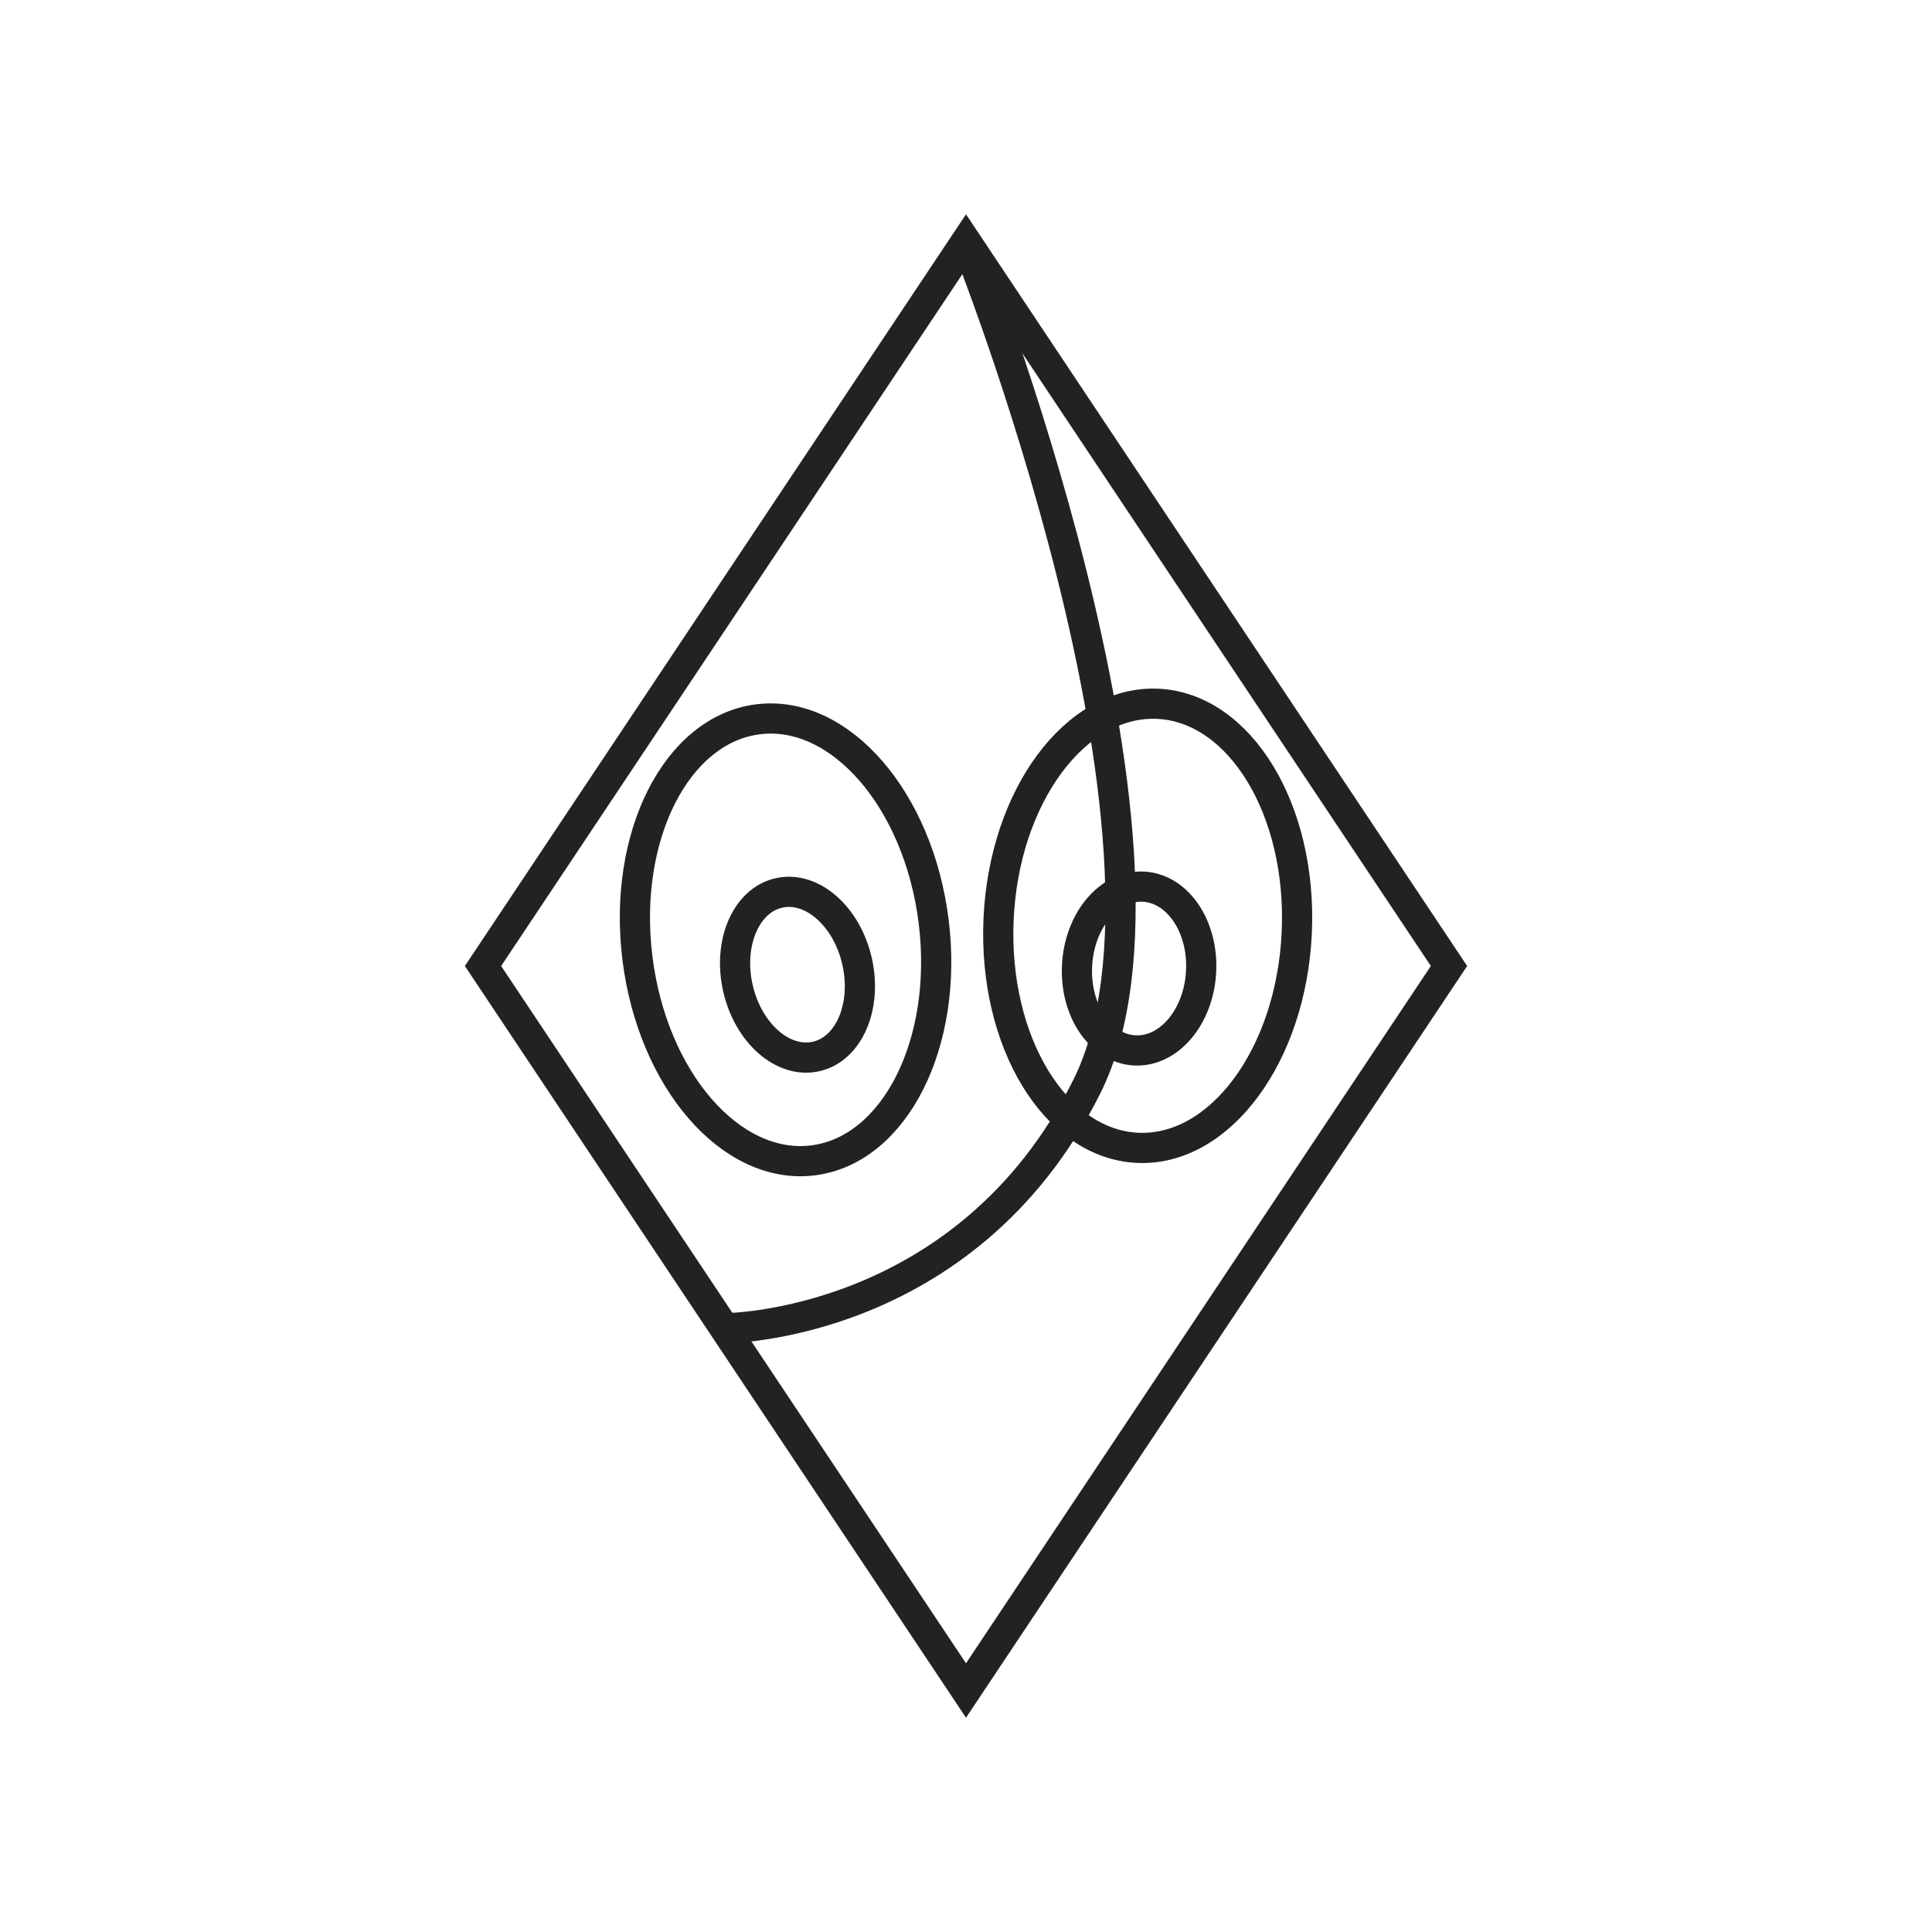
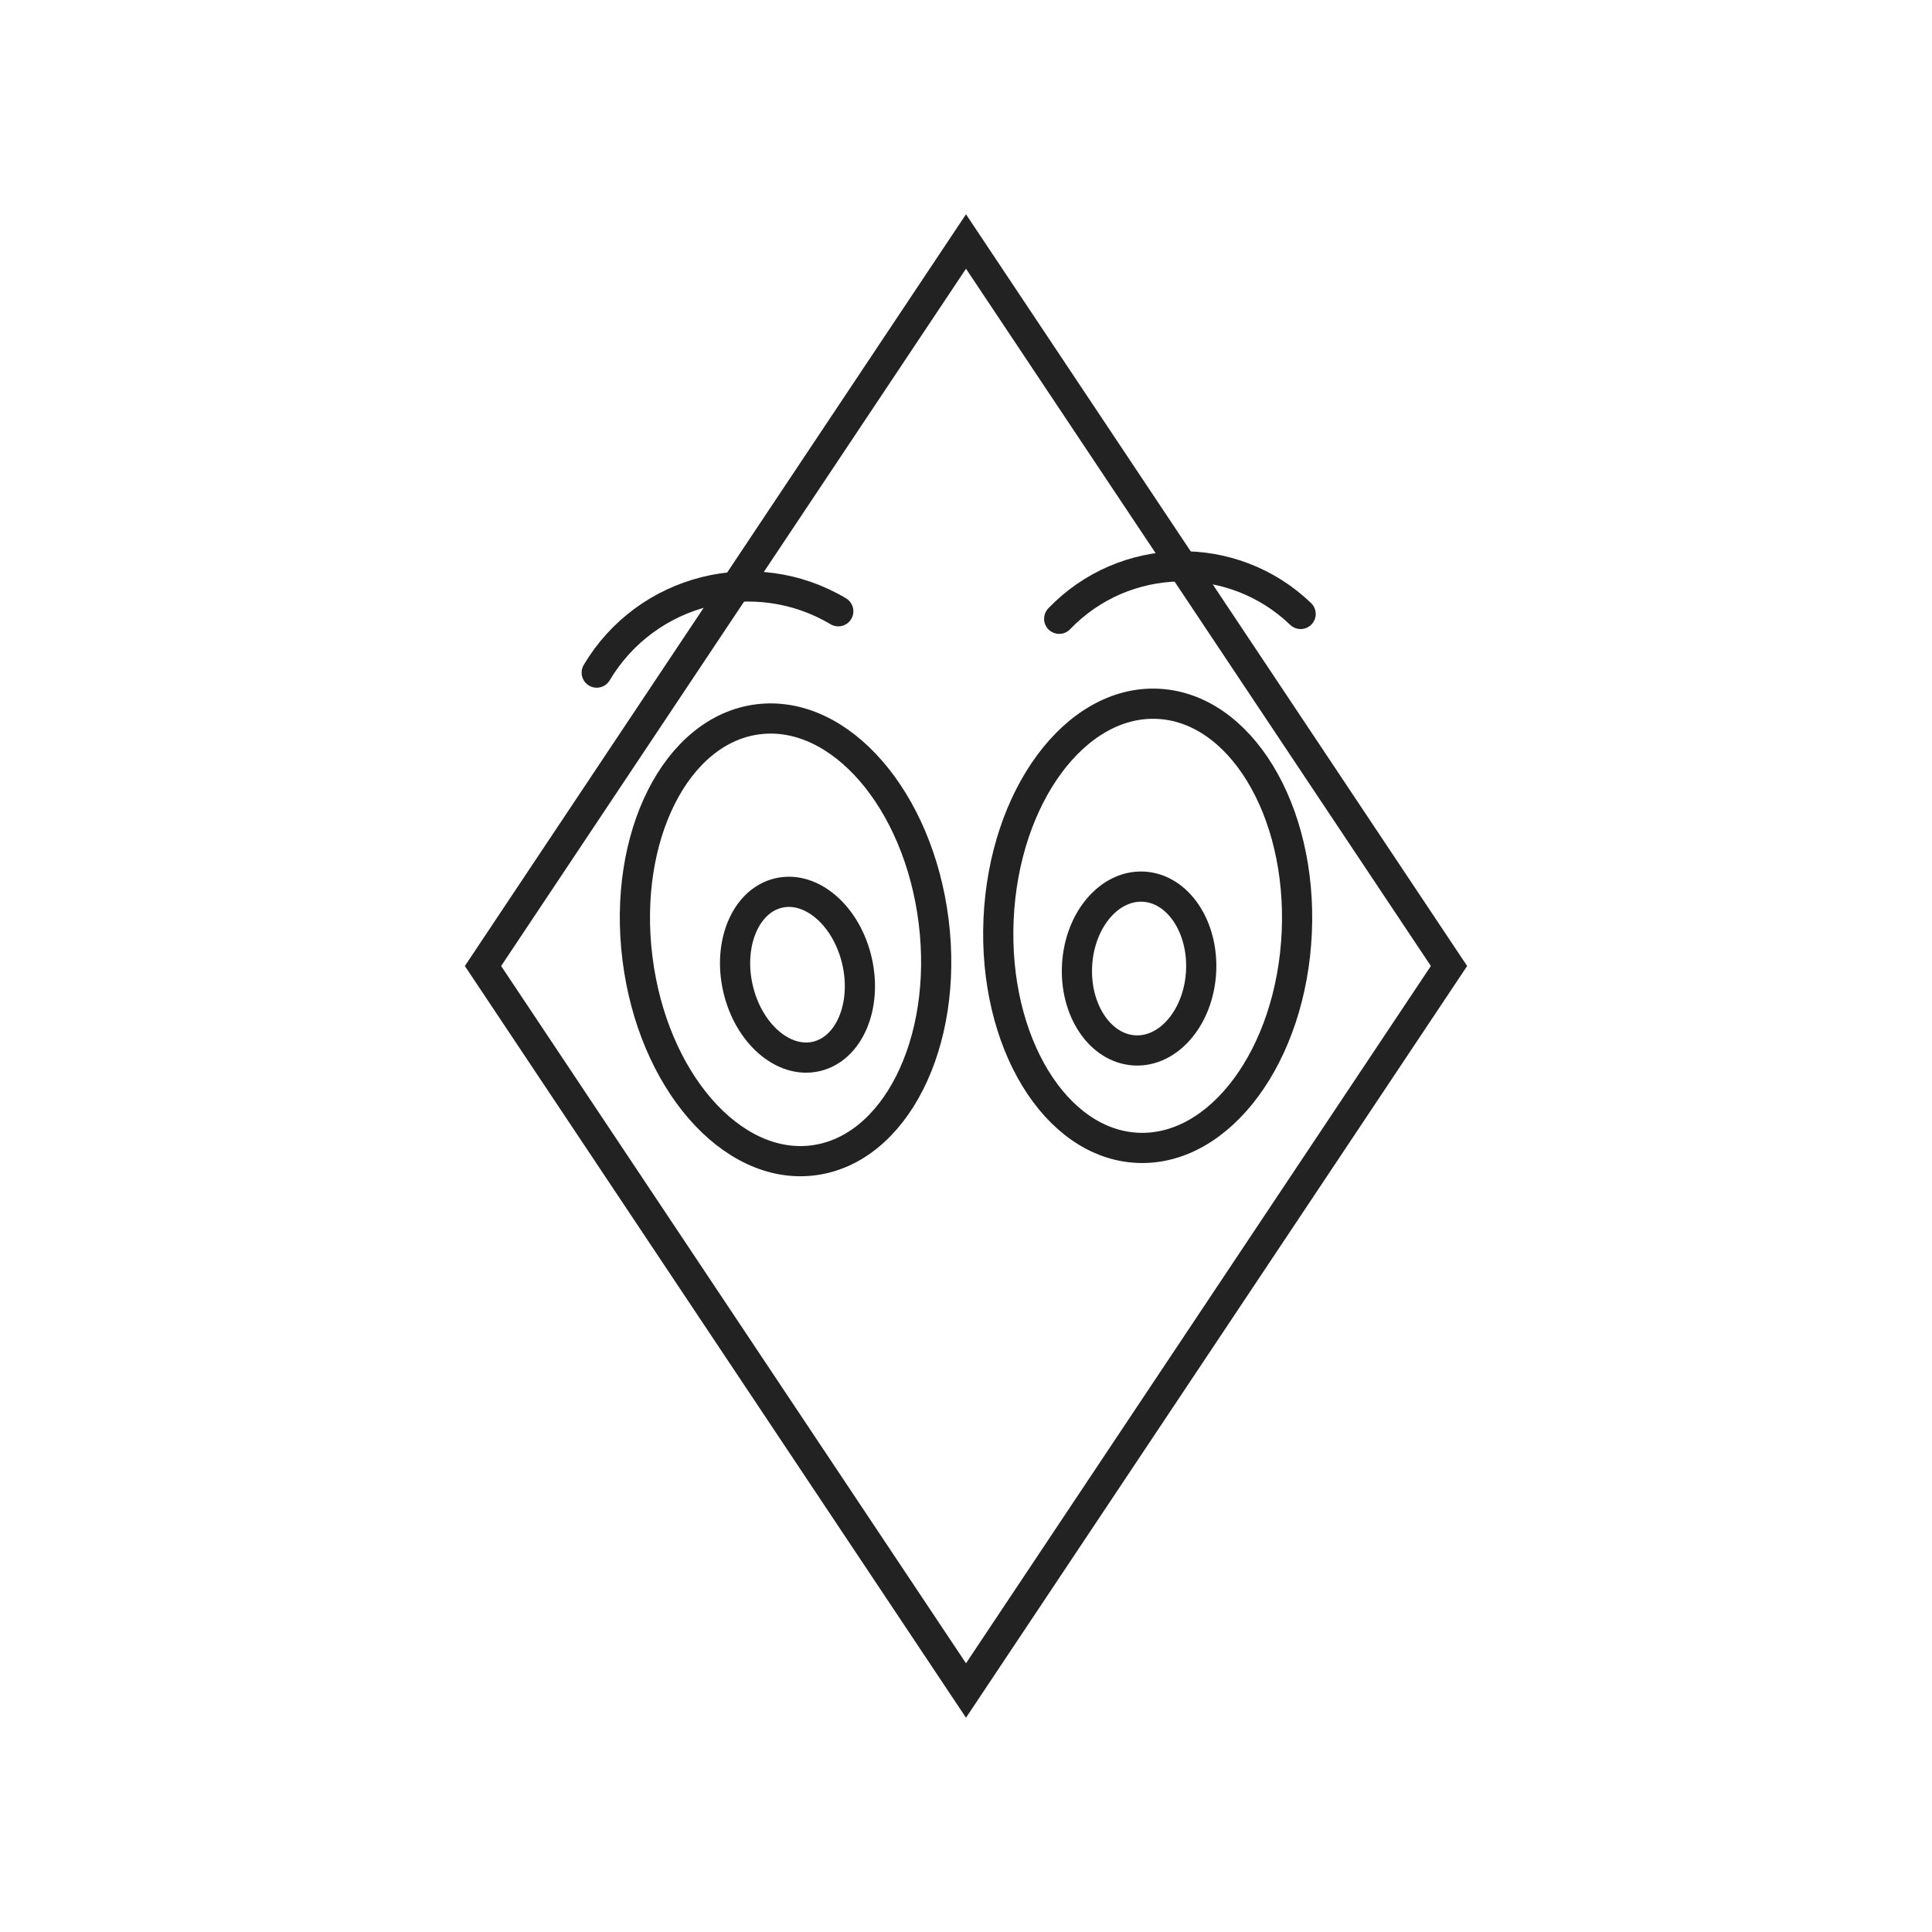
<svg xmlns="http://www.w3.org/2000/svg" version="1.1" id="Ebene_1" x="0px" y="0px" viewBox="0 0 64 64" enable-background="new 0 0 64 64" xml:space="preserve">
  <polygon fill="none" stroke="#222222" stroke-miterlimit="10" points="48,32 32,56 16,32 32,8 " />
-   <path fill="none" stroke="#222222" stroke-miterlimit="10" d="M24,44c0,0,8,0,12-8S32,8,32,8" />
+   <path fill="none" stroke="#222222" stroke-linecap="round" stroke-miterlimit="10" d="M27.769,20.249L27.769,20.249  c-2.771-1.649-6.354-0.739-8.002,2.032l0,0" />
+   <path fill="none" stroke="#222222" stroke-linecap="round" stroke-miterlimit="10" d="M43.085,20.338L43.085,20.338  c-2.253-2.165-5.834-2.093-7.998,0.16l0,0" />
  <ellipse transform="matrix(0.9924 -0.1234 0.1234 0.9924 -3.6435 3.4499)" fill="none" stroke="#222222" stroke-miterlimit="10" cx="26.022" cy="31.131" rx="4.944" ry="7.362" />
+   <ellipse transform="matrix(0.0449 -0.999 0.999 0.0449 5.6719 67.2727)" fill="none" stroke="#222222" stroke-miterlimit="10" cx="38.019" cy="30.67" rx="7.362" ry="4.944" />
  <ellipse transform="matrix(0.9748 -0.223 0.223 0.9748 -6.5349 6.7035)" fill="none" stroke="#222222" stroke-miterlimit="10" cx="26.418" cy="32.29" rx="2.023" ry="2.778" />
-   <ellipse transform="matrix(0.0449 -0.999 0.999 0.0449 5.6719 67.2727)" fill="none" stroke="#222222" stroke-miterlimit="10" cx="38.019" cy="30.67" rx="7.362" ry="4.944" />
  <ellipse transform="matrix(0.0553 -0.9985 0.9985 0.0553 3.608 67.9868)" fill="none" stroke="#222222" stroke-miterlimit="10" cx="37.734" cy="32.087" rx="2.716" ry="2.057" />
</svg>
